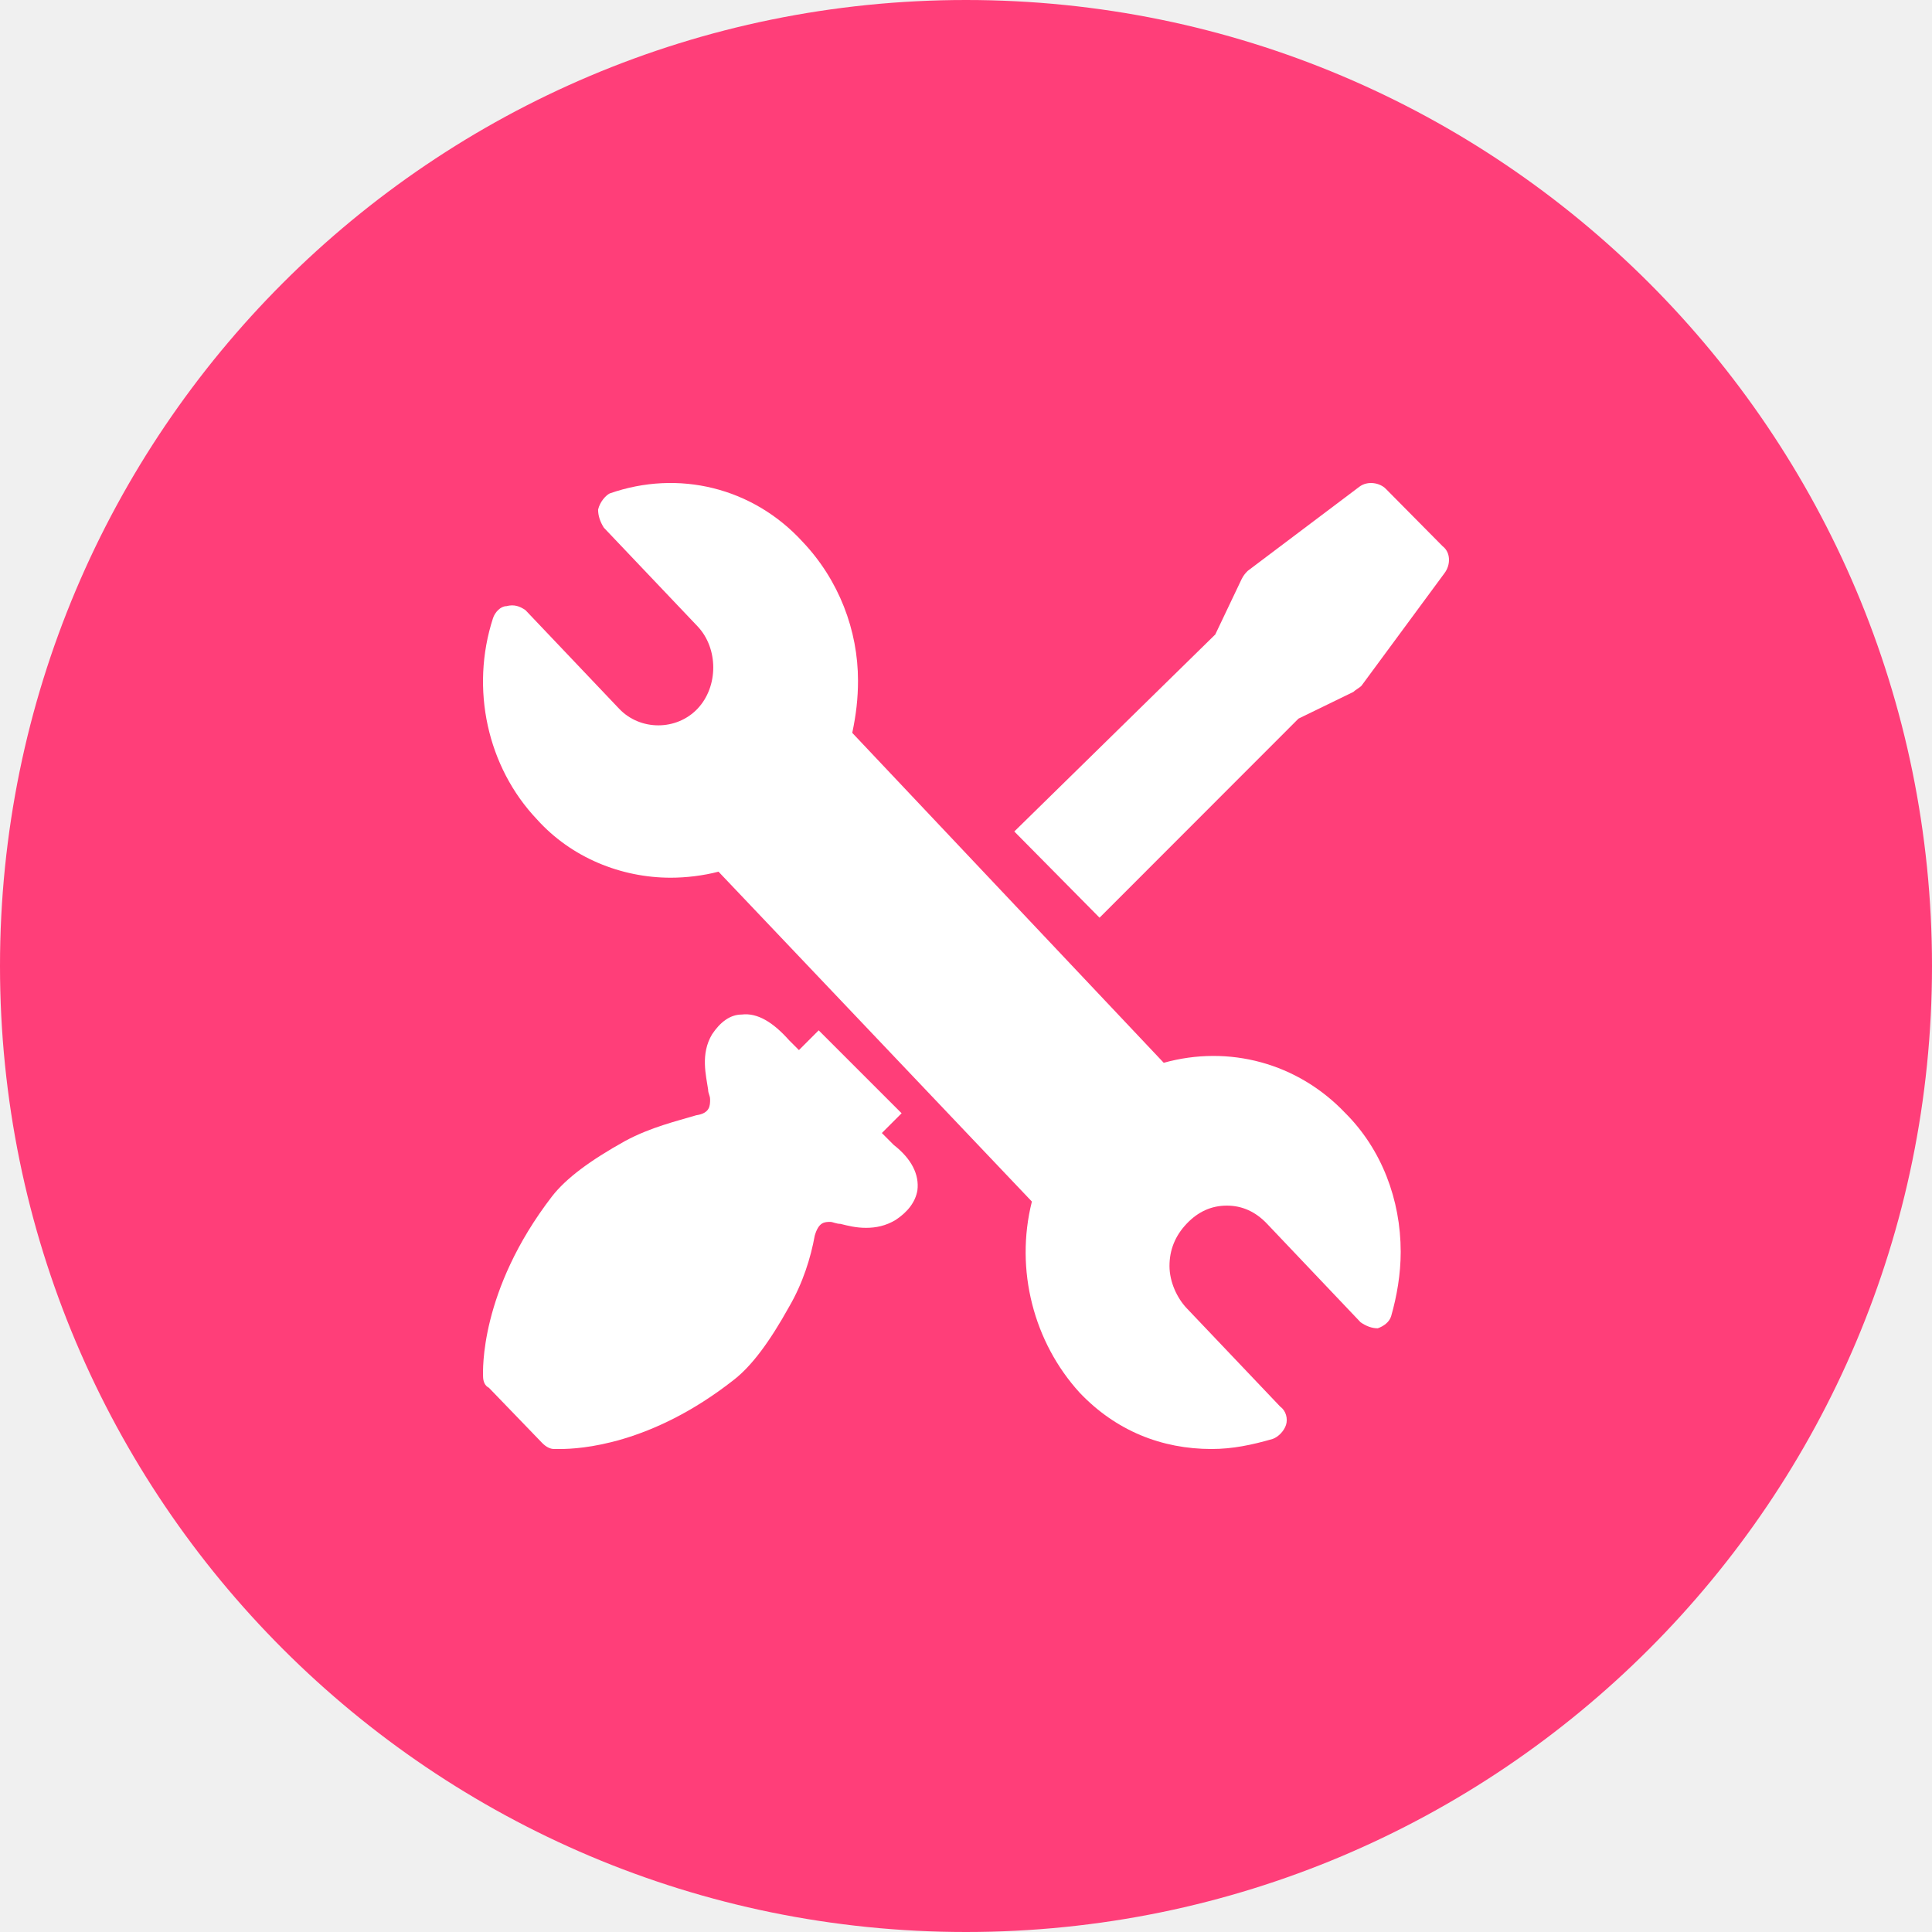
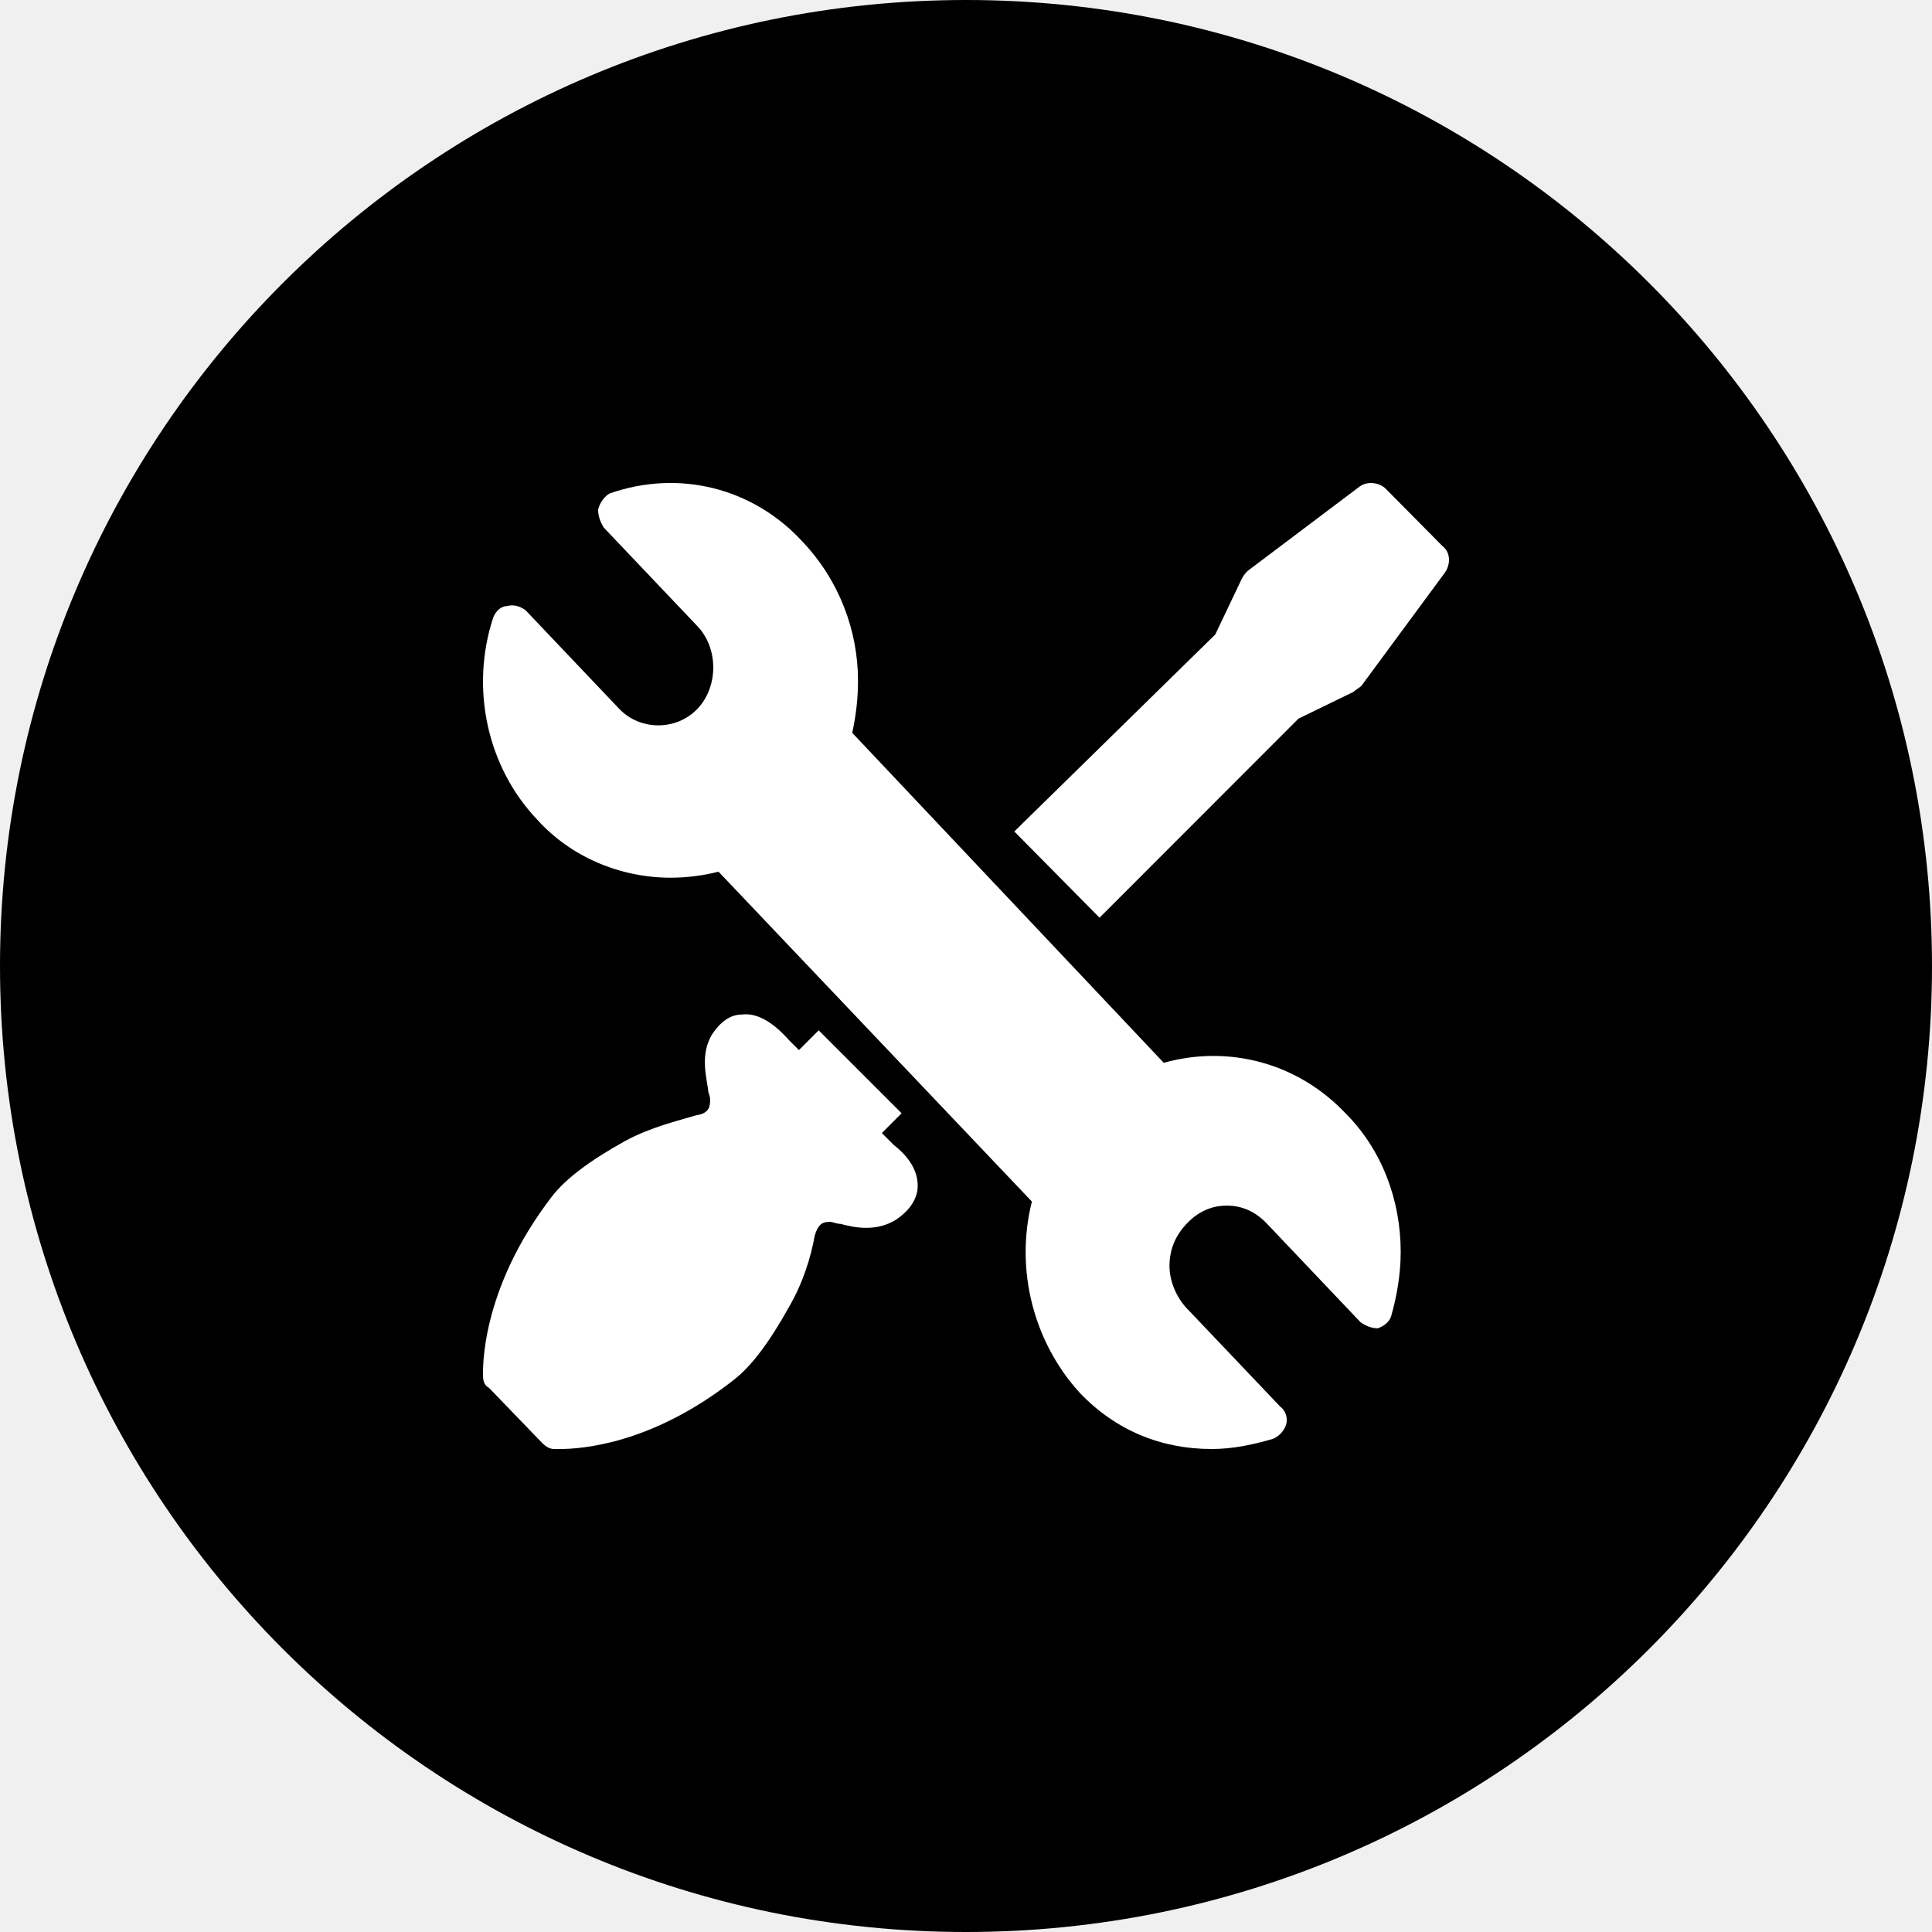
<svg xmlns="http://www.w3.org/2000/svg" width="40" height="40" viewBox="0 0 40 40" fill="none">
-   <rect width="40" height="40" rx="20" fill="#FF3E79" />
+   <rect width="40" height="40" rx="20" fill="currentColor" />
  <path d="M18.258 23.458L18.667 23.049L16.95 21.332L16.541 21.741L16.337 21.537C16.01 21.169 15.683 20.964 15.356 21.005C15.111 21.005 14.906 21.169 14.743 21.414C14.497 21.823 14.62 22.273 14.661 22.559C14.661 22.641 14.702 22.681 14.702 22.763C14.702 22.886 14.702 23.049 14.416 23.09C14.007 23.213 13.475 23.336 12.944 23.622C12.208 24.031 11.718 24.399 11.431 24.767C9.919 26.729 10.001 28.405 10.001 28.487C10.001 28.61 10.042 28.692 10.123 28.733L11.227 29.877C11.309 29.959 11.391 30 11.472 30C11.472 30 11.513 30 11.595 30C12.004 30 13.475 29.918 15.192 28.569C15.56 28.283 15.928 27.792 16.337 27.056C16.623 26.566 16.787 26.034 16.868 25.584C16.95 25.298 17.073 25.298 17.195 25.298C17.236 25.298 17.318 25.339 17.4 25.339C17.563 25.38 17.727 25.421 17.931 25.421C18.135 25.421 18.34 25.38 18.544 25.257C18.79 25.094 18.953 24.889 18.994 24.644C19.035 24.317 18.871 23.99 18.503 23.704L18.258 23.458Z" fill="white" />
  <path d="M26.884 14.878L28.019 14.326C28.061 14.284 28.145 14.241 28.187 14.199L29.91 11.862C30.036 11.692 30.036 11.437 29.868 11.309L28.691 10.12C28.565 9.992 28.313 9.95 28.145 10.077L25.833 11.819C25.791 11.862 25.749 11.904 25.707 11.989L25.161 13.136L21 17.215L22.765 19L26.884 14.878Z" fill="white" />
  <path d="M27.853 23.045C26.864 22.004 25.439 21.629 24.094 22.004L17.645 15.173C17.724 14.799 17.764 14.465 17.764 14.091C17.764 13.049 17.368 12.008 16.617 11.217C15.588 10.092 14.045 9.717 12.621 10.217C12.542 10.259 12.423 10.384 12.383 10.55C12.383 10.675 12.423 10.8 12.502 10.925L14.441 12.966C14.876 13.424 14.876 14.215 14.441 14.674C14.005 15.132 13.254 15.132 12.819 14.674L10.88 12.633C10.761 12.55 10.643 12.508 10.484 12.55C10.366 12.55 10.247 12.674 10.207 12.799C9.733 14.257 10.089 15.881 11.117 16.964C11.829 17.756 12.858 18.172 13.887 18.172C14.203 18.172 14.559 18.13 14.876 18.047L21.364 24.877C21.008 26.293 21.404 27.793 22.353 28.834C23.105 29.625 24.055 30 25.083 30C25.518 30 25.914 29.917 26.349 29.792C26.468 29.75 26.587 29.625 26.626 29.5C26.666 29.375 26.626 29.209 26.508 29.125L24.569 27.085C24.371 26.876 24.213 26.543 24.213 26.21C24.213 25.877 24.331 25.585 24.569 25.335C24.806 25.085 25.083 24.961 25.4 24.961C25.716 24.961 25.993 25.085 26.231 25.335L28.169 27.376C28.288 27.459 28.407 27.501 28.525 27.501C28.644 27.459 28.763 27.376 28.802 27.251C28.921 26.835 29 26.377 29 25.919C29 24.836 28.604 23.794 27.853 23.045Z" fill="white" />
</svg>
